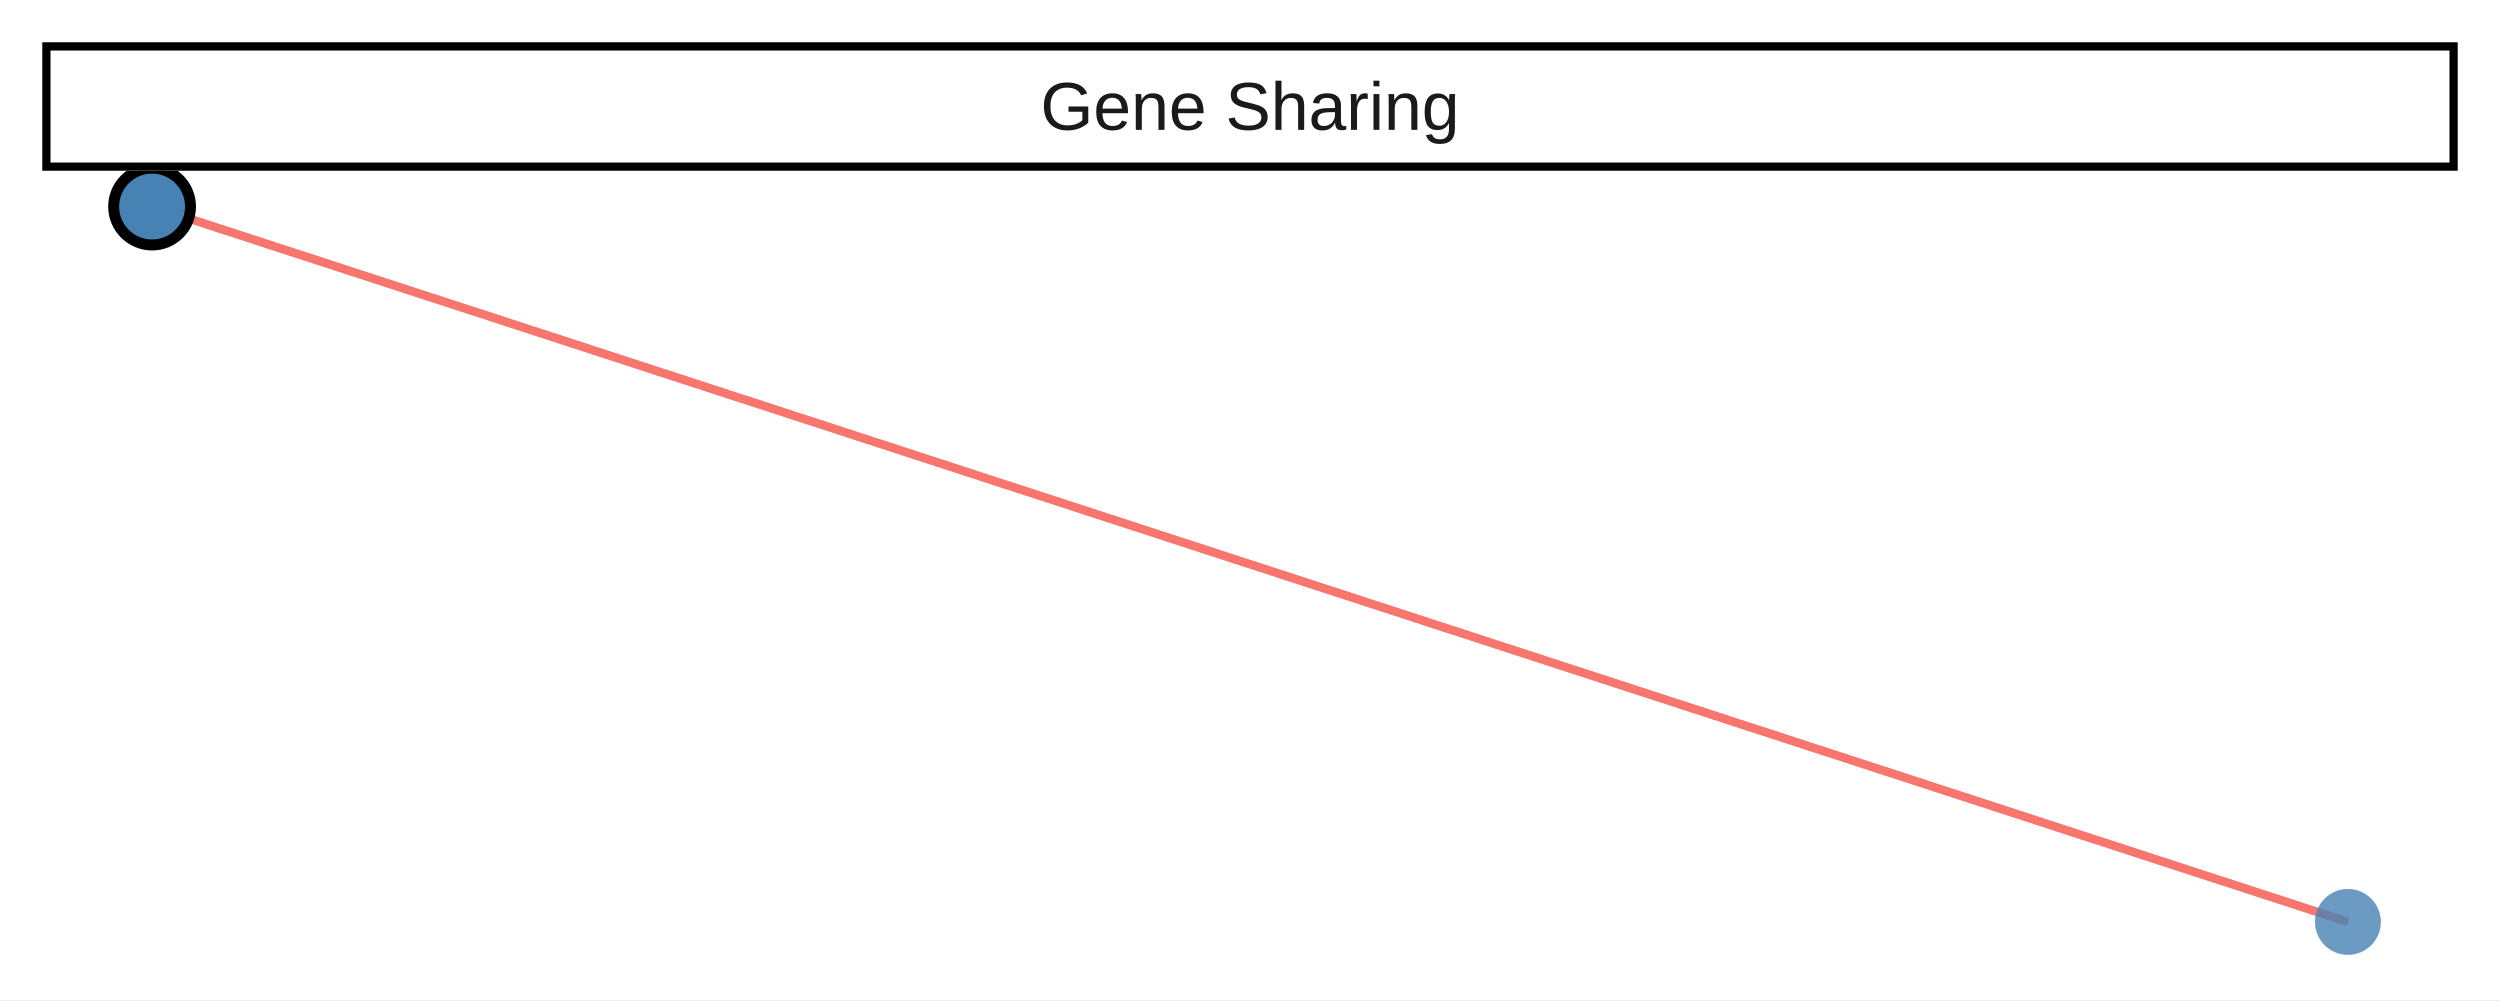
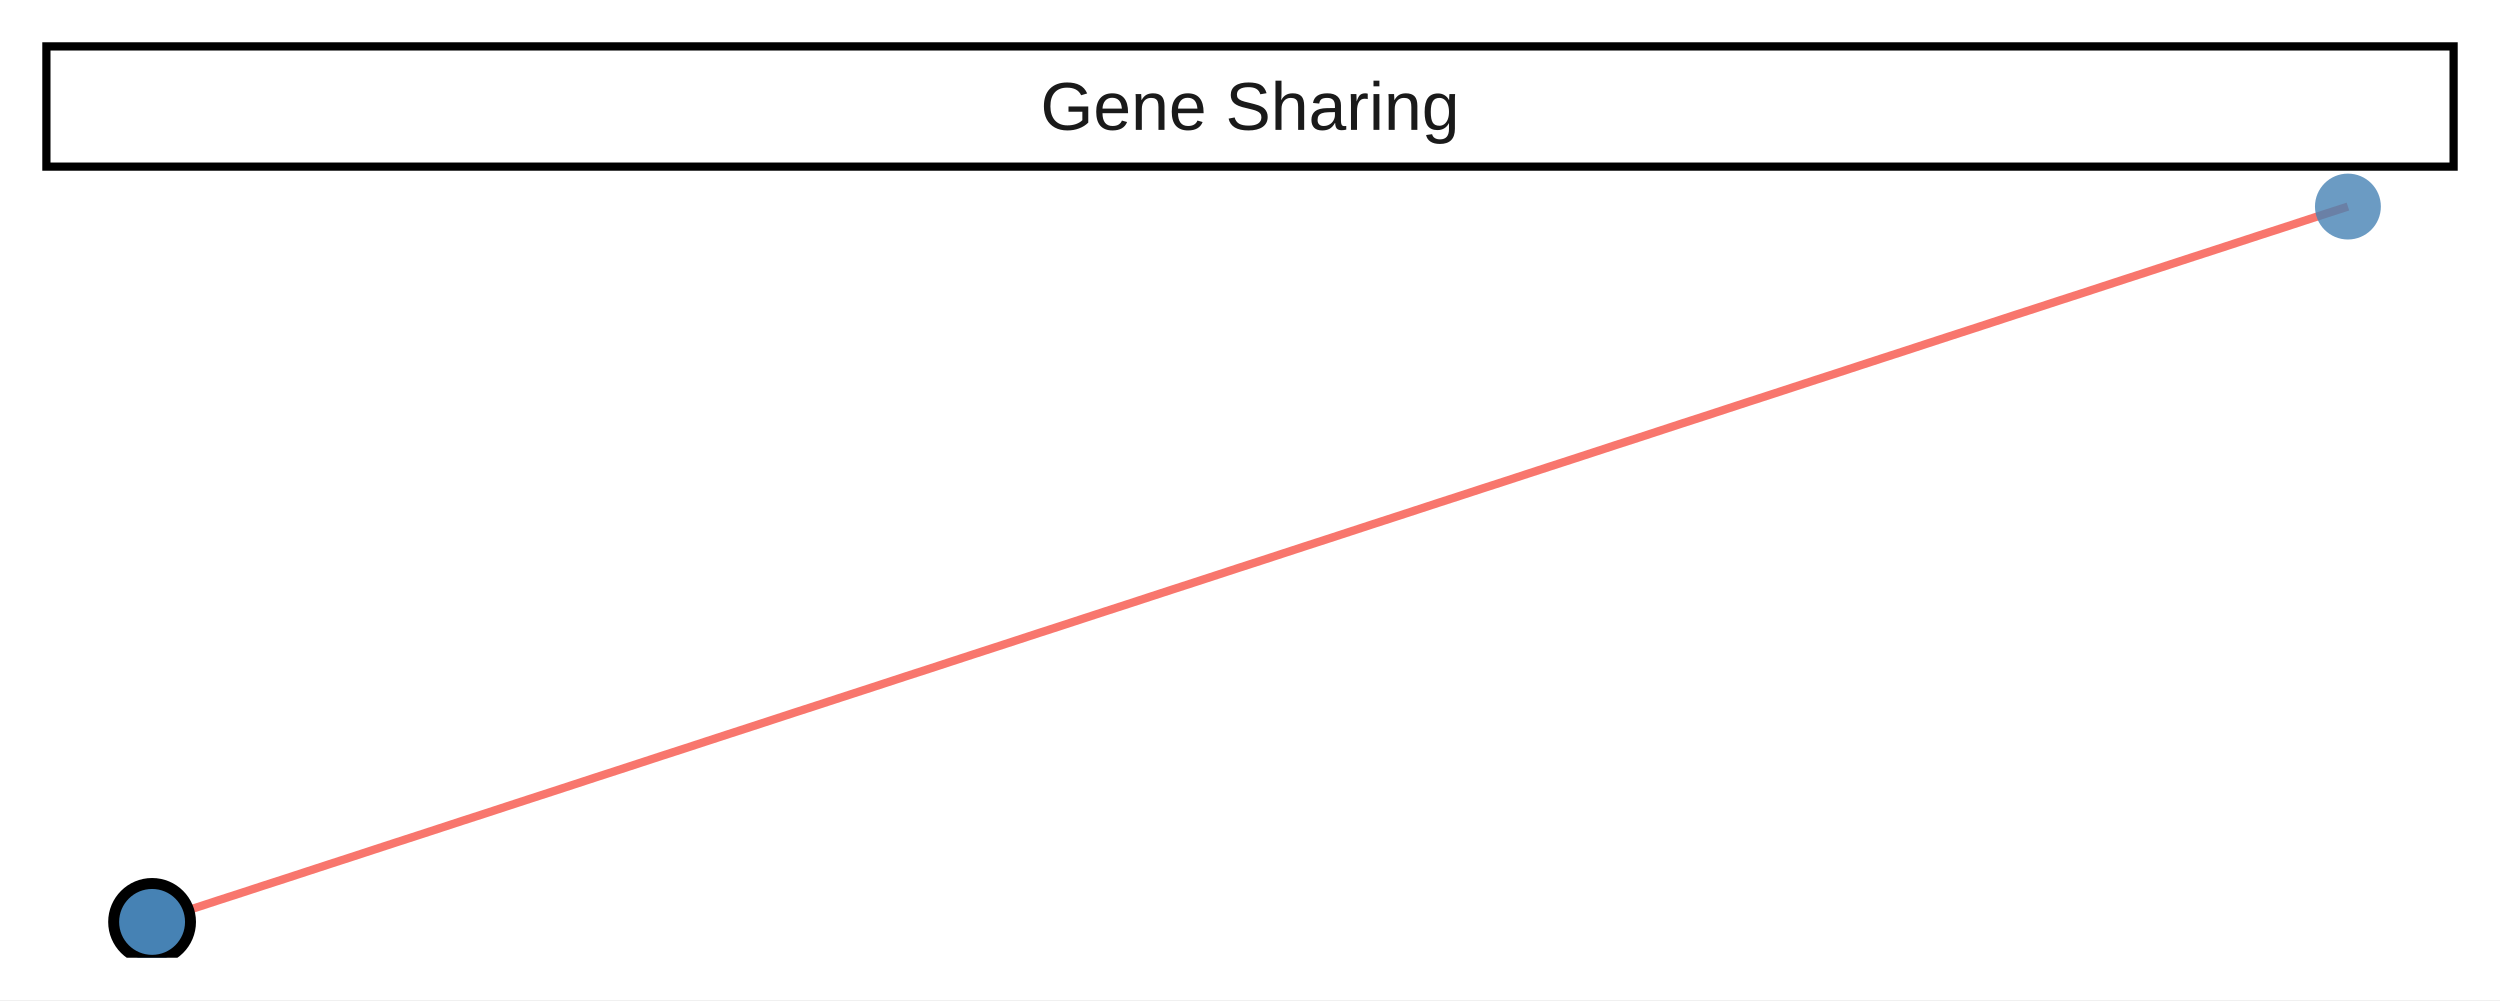
<svg xmlns="http://www.w3.org/2000/svg" width="324.00pt" height="129.60pt" viewBox="0 0 324.00 129.60">
  <g class="svglite">
    <defs>
      <style type="text/css">
    .svglite line, .svglite polyline, .svglite polygon, .svglite path, .svglite rect, .svglite circle {
      fill: none;
      stroke: #000000;
      stroke-linecap: round;
      stroke-linejoin: round;
      stroke-miterlimit: 10.00;
    }
    .svglite text {
      white-space: pre;
    }
    .svglite g.glyphgroup path {
      fill: inherit;
      stroke: none;
    }
  </style>
    </defs>
    <rect width="100%" height="100%" style="stroke: none; fill: #FFFFFF;" />
    <defs>
      <clipPath id="cpMC4wMHwzMjQuMDB8MC4wMHwxMjkuNjA=">
        <rect x="0.00" y="0.00" width="324.00" height="129.60" />
      </clipPath>
    </defs>
    <g clip-path="url(#cpMC4wMHwzMjQuMDB8MC4wMHwxMjkuNjA=)">
      <rect x="0.00" y="0" width="324.00" height="129.60" style="stroke-width: 1.07; stroke: #FFFFFF; fill: #FFFFFF;" />
    </g>
    <defs>
      <clipPath id="cpNS40OHwzMTguNTJ8MjIuMTN8MTI0LjEy">
        <rect x="5.48" y="22.13" width="313.04" height="101.99" />
      </clipPath>
    </defs>
    <g clip-path="url(#cpNS40OHwzMTguNTJ8MjIuMTN8MTI0LjEy)">
      <rect x="5.48" y="22.13" width="313.04" height="101.99" style="stroke-width: 1.07; stroke: none; fill: #FFFFFF;" />
-       <polyline points="304.29,119.48 301.42,118.55 298.54,117.61 295.67,116.67 292.79,115.74 289.92,114.80 287.04,113.87 284.17,112.93 281.29,111.99 278.42,111.06 275.55,110.12 272.67,109.18 269.80,108.25 266.92,107.31 264.05,106.37 261.17,105.44 258.30,104.50 255.42,103.56 252.55,102.63 249.67,101.69 246.80,100.75 243.93,99.82 241.05,98.88 238.18,97.94 235.30,97.01 232.43,96.07 229.55,95.13 226.68,94.20 223.80,93.26 220.93,92.32 218.05,91.39 215.18,90.45 212.31,89.52 209.43,88.58 206.56,87.64 203.68,86.71 200.81,85.77 197.93,84.83 195.06,83.90 192.18,82.96 189.31,82.02 186.43,81.09 183.56,80.15 180.68,79.21 177.81,78.28 174.94,77.34 172.06,76.40 169.19,75.47 166.31,74.53 163.44,73.59 160.56,72.66 157.69,71.72 154.81,70.78 151.94,69.85 149.06,68.91 146.19,67.97 143.32,67.04 140.44,66.10 137.57,65.16 134.69,64.23 131.82,63.29 128.94,62.36 126.07,61.42 123.19,60.48 120.32,59.55 117.44,58.61 114.57,57.67 111.69,56.74 108.82,55.80 105.95,54.86 103.07,53.93 100.20,52.99 97.32,52.05 94.45,51.12 91.57,50.18 88.70,49.24 85.82,48.31 82.95,47.37 80.07,46.43 77.20,45.50 74.33,44.56 71.45,43.62 68.58,42.69 65.70,41.75 62.83,40.81 59.95,39.88 57.08,38.94 54.20,38.01 51.33,37.07 48.45,36.13 45.58,35.20 42.71,34.26 39.83,33.32 36.96,32.39 34.08,31.45 31.21,30.51 28.33,29.58 25.46,28.64 22.58,27.70 19.71,26.77 " style="stroke-width: 1.07; stroke: #F8766D; stroke-linecap: butt;" />
-       <polyline points="304.29,119.48 301.42,118.55 298.54,117.61 295.67,116.67 292.79,115.74 289.92,114.80 287.04,113.87 284.17,112.93 281.29,111.99 278.42,111.06 275.55,110.12 272.67,109.18 269.80,108.25 266.92,107.31 264.05,106.37 261.17,105.44 258.30,104.50 255.42,103.56 252.55,102.63 249.67,101.69 246.80,100.75 243.93,99.82 241.05,98.88 238.18,97.94 235.30,97.01 232.43,96.07 229.55,95.13 226.68,94.20 223.80,93.26 220.93,92.32 218.05,91.39 215.18,90.45 212.31,89.52 209.43,88.58 206.56,87.64 203.68,86.71 200.81,85.77 197.93,84.83 195.06,83.90 192.18,82.96 189.31,82.02 186.43,81.09 183.56,80.15 180.68,79.21 177.81,78.28 174.94,77.34 172.06,76.40 169.19,75.47 166.31,74.53 163.44,73.59 160.56,72.66 157.69,71.72 154.81,70.78 151.94,69.85 149.06,68.91 146.19,67.97 143.32,67.04 140.44,66.10 137.57,65.16 134.69,64.23 131.82,63.29 128.94,62.36 126.07,61.42 123.19,60.48 120.32,59.55 117.44,58.61 114.57,57.67 111.69,56.74 108.82,55.80 105.95,54.86 103.07,53.93 100.20,52.99 97.32,52.05 94.45,51.12 91.57,50.18 88.70,49.24 85.82,48.31 82.95,47.37 80.07,46.43 77.20,45.50 74.33,44.56 71.45,43.62 68.58,42.69 65.70,41.75 62.83,40.81 59.95,39.88 57.08,38.94 54.20,38.01 51.33,37.07 48.45,36.13 45.58,35.20 42.71,34.26 39.83,33.32 36.96,32.39 34.08,31.45 31.21,30.51 28.33,29.58 25.46,28.64 22.58,27.70 19.71,26.77 " style="stroke-width: 1.07; stroke: #F8766D; stroke-linecap: butt;" />
-       <circle cx="304.29" cy="119.48" r="4.27" style="stroke-width: 0.00; stroke: #FFFFFF; stroke-opacity: 0.80; fill: #4682B4; fill-opacity: 0.80;" />
-       <circle cx="19.71" cy="26.77" r="4.98" style="stroke-width: 1.42; fill: #4682B4;" />
+       <polyline points="304.29,26.77 301.42,27.70 298.54,28.64 295.67,29.58 292.79,30.51 289.92,31.45 287.04,32.39 284.17,33.32 281.29,34.26 278.42,35.20 275.55,36.13 272.67,37.07 269.80,38.01 266.92,38.94 264.05,39.88 261.17,40.81 258.30,41.75 255.42,42.69 252.55,43.62 249.67,44.56 246.80,45.50 243.93,46.43 241.05,47.37 238.18,48.31 235.30,49.24 232.43,50.18 229.55,51.12 226.68,52.05 223.80,52.99 220.93,53.93 218.05,54.86 215.18,55.80 212.31,56.74 209.43,57.67 206.56,58.61 203.68,59.55 200.81,60.48 197.93,61.42 195.06,62.36 192.18,63.29 189.31,64.23 186.43,65.16 183.56,66.10 180.68,67.04 177.81,67.97 174.94,68.91 172.06,69.85 169.19,70.78 166.31,71.72 163.44,72.66 160.56,73.59 157.69,74.53 154.81,75.47 151.94,76.40 149.06,77.34 146.19,78.28 143.32,79.21 140.44,80.15 137.57,81.09 134.69,82.02 131.82,82.96 128.94,83.90 126.07,84.83 123.19,85.77 120.32,86.71 117.44,87.64 114.57,88.58 111.69,89.52 108.82,90.45 105.95,91.39 103.07,92.32 100.20,93.26 97.32,94.20 94.45,95.13 91.57,96.07 88.70,97.01 85.82,97.94 82.95,98.88 80.07,99.82 77.20,100.75 74.33,101.69 71.45,102.63 68.58,103.56 65.70,104.50 62.83,105.44 59.95,106.37 57.08,107.31 54.20,108.25 51.33,109.18 48.45,110.12 45.58,111.06 42.71,111.99 39.83,112.93 36.96,113.87 34.08,114.80 31.21,115.74 28.33,116.67 25.46,117.61 22.58,118.55 19.71,119.48 " style="stroke-width: 1.07; stroke: #F8766D; stroke-linecap: butt;" />
+       <circle cx="304.29" cy="26.77" r="4.27" style="stroke-width: 0.00; stroke: #FFFFFF; stroke-opacity: 0.80; fill: #4682B4; fill-opacity: 0.80;" />
+       <circle cx="19.71" cy="119.48" r="4.98" style="stroke-width: 1.42; fill: #4682B4;" />
    </g>
    <g clip-path="url(#cpMC4wMHwzMjQuMDB8MC4wMHwxMjkuNjA=)">
</g>
    <defs>
      <clipPath id="cpNS40OHwzMTguNTJ8NS40OHwyMi4xMw==">
        <rect x="5.48" y="5.48" width="313.04" height="16.65" />
      </clipPath>
    </defs>
    <g clip-path="url(#cpNS40OHwzMTguNTJ8NS40OHwyMi4xMw==)">
      <rect x="5.48" y="5.48" width="313.04" height="16.65" style="stroke-width: 2.13; fill: #FFFFFF;" />
      <text x="162.00" y="16.83" text-anchor="middle" style="font-size: 8.80px;fill: #1A1A1A; font-family: &quot;Liberation Sans&quot;;" textLength="54.27px" lengthAdjust="spacingAndGlyphs">Gene Sharing</text>
    </g>
    <g clip-path="url(#cpMC4wMHwzMjQuMDB8MC4wMHwxMjkuNjA=)">
</g>
  </g>
</svg>
